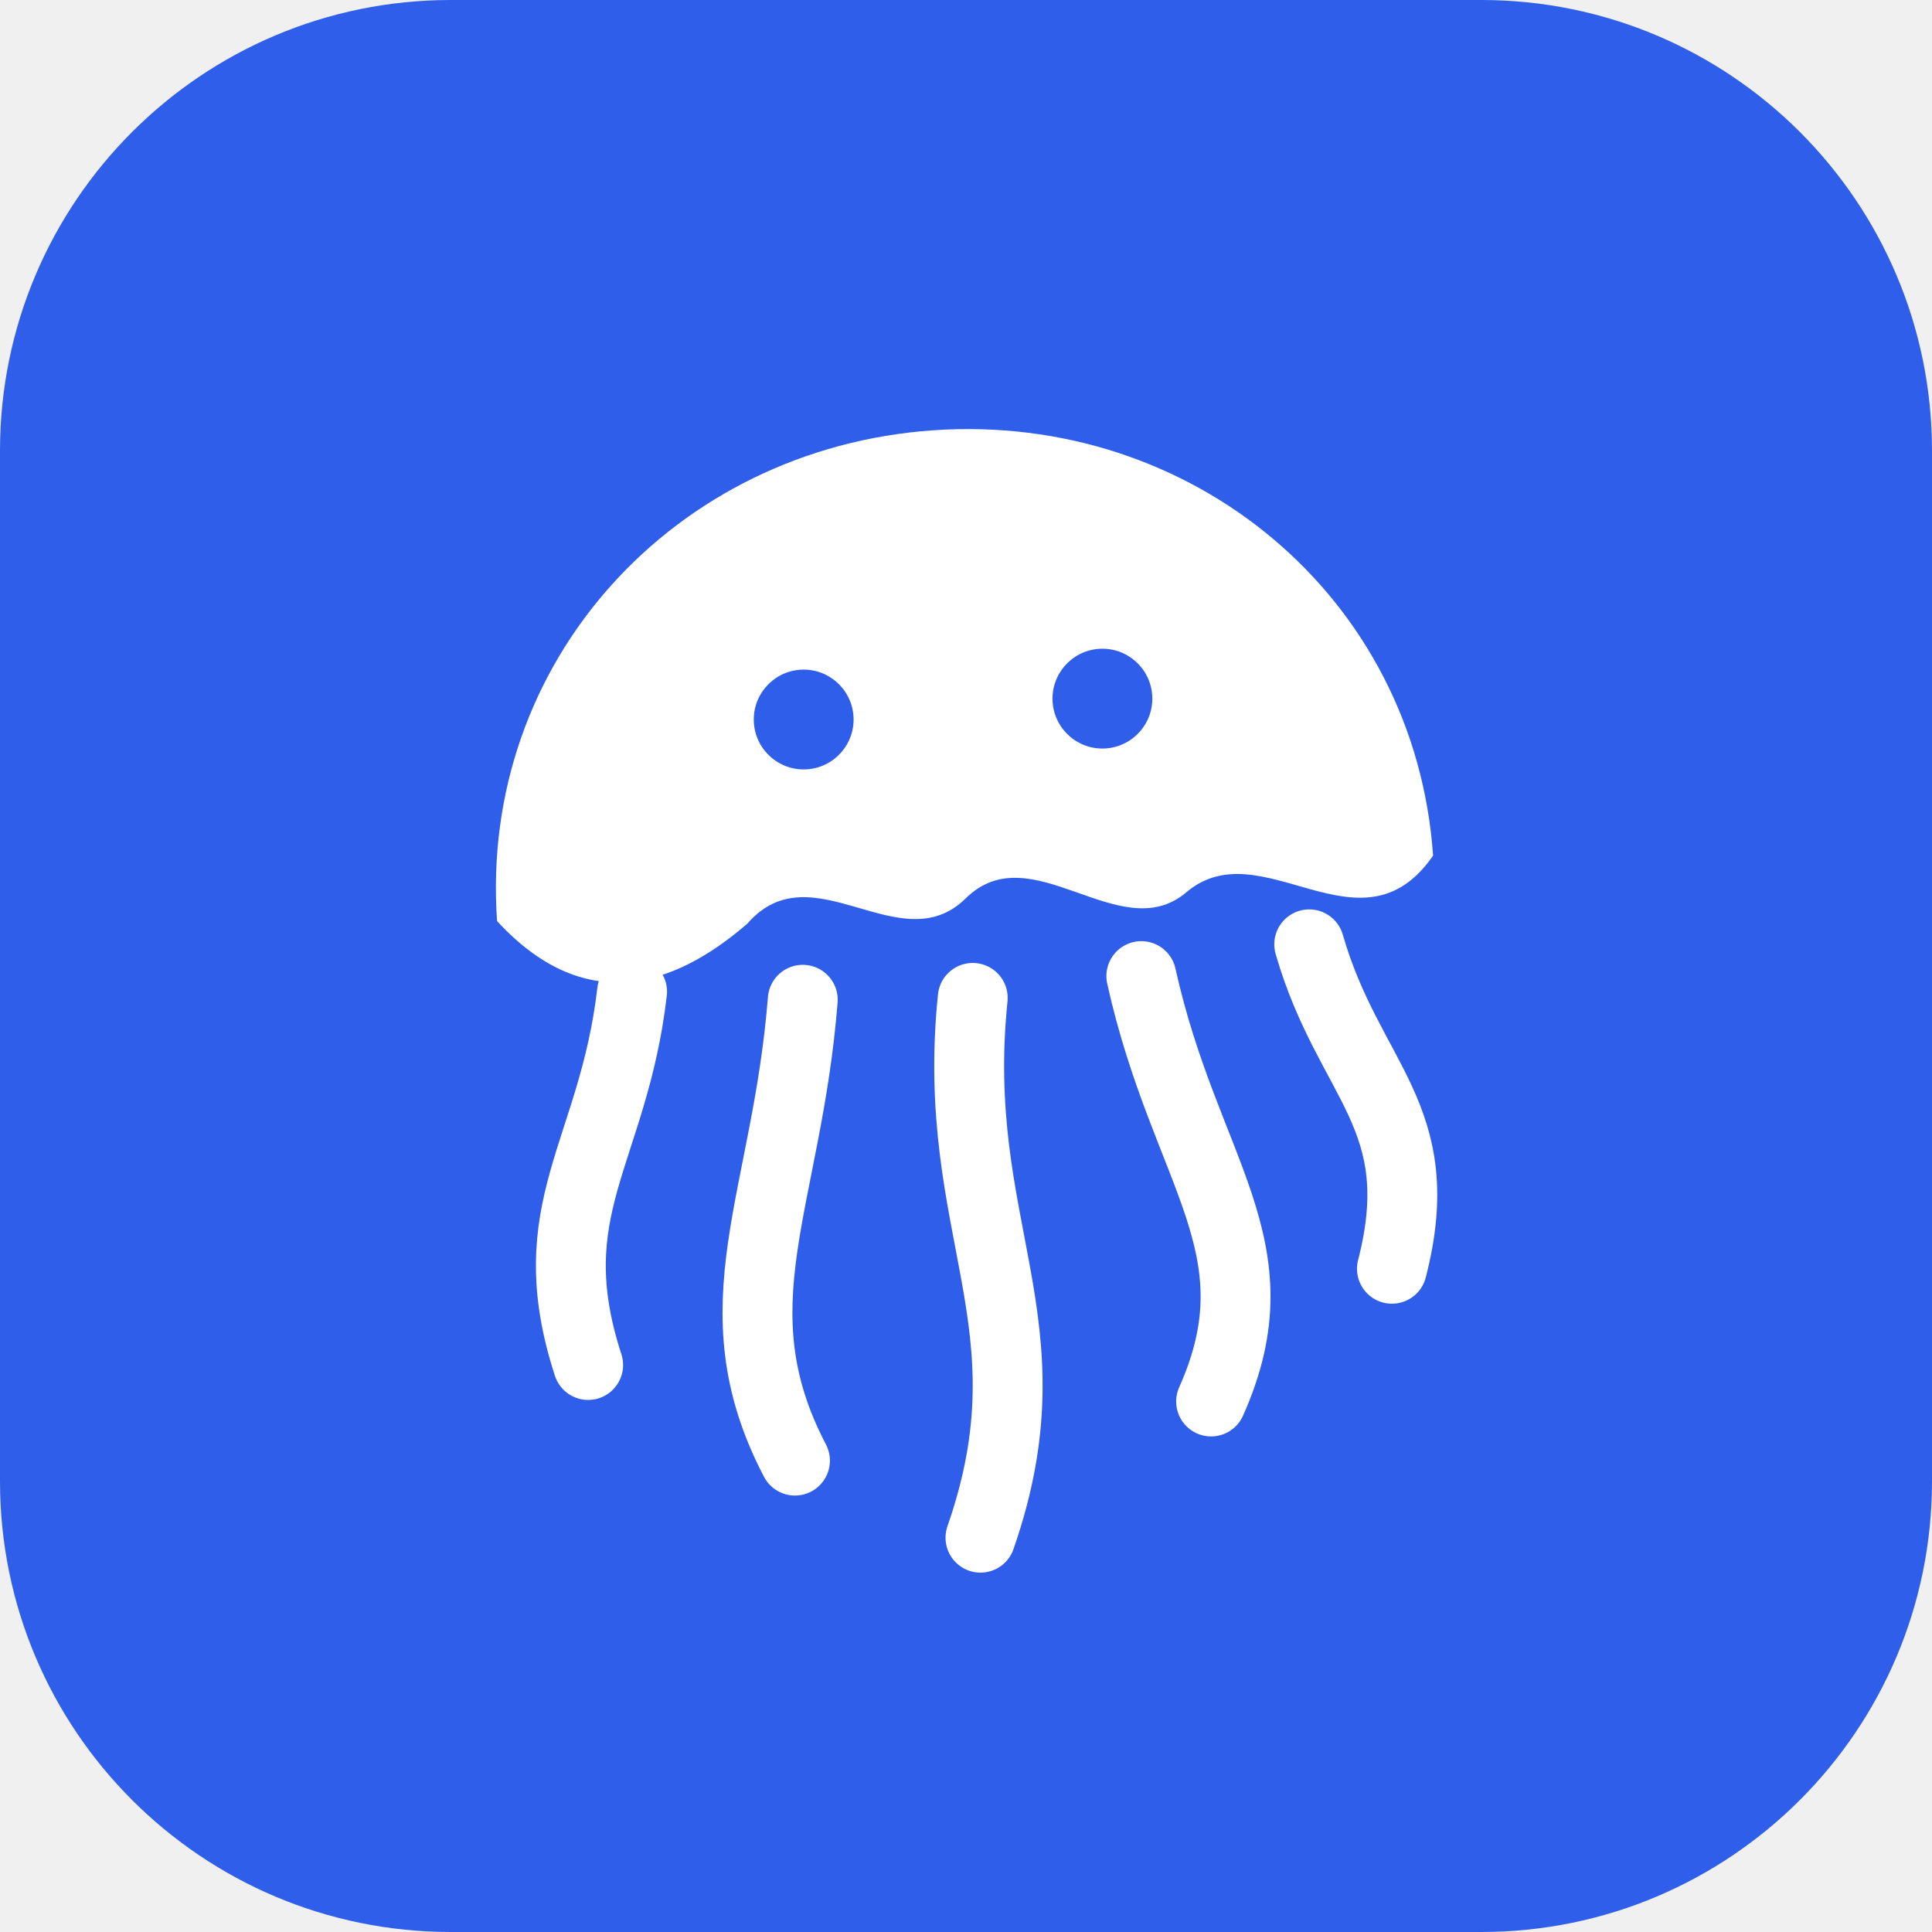
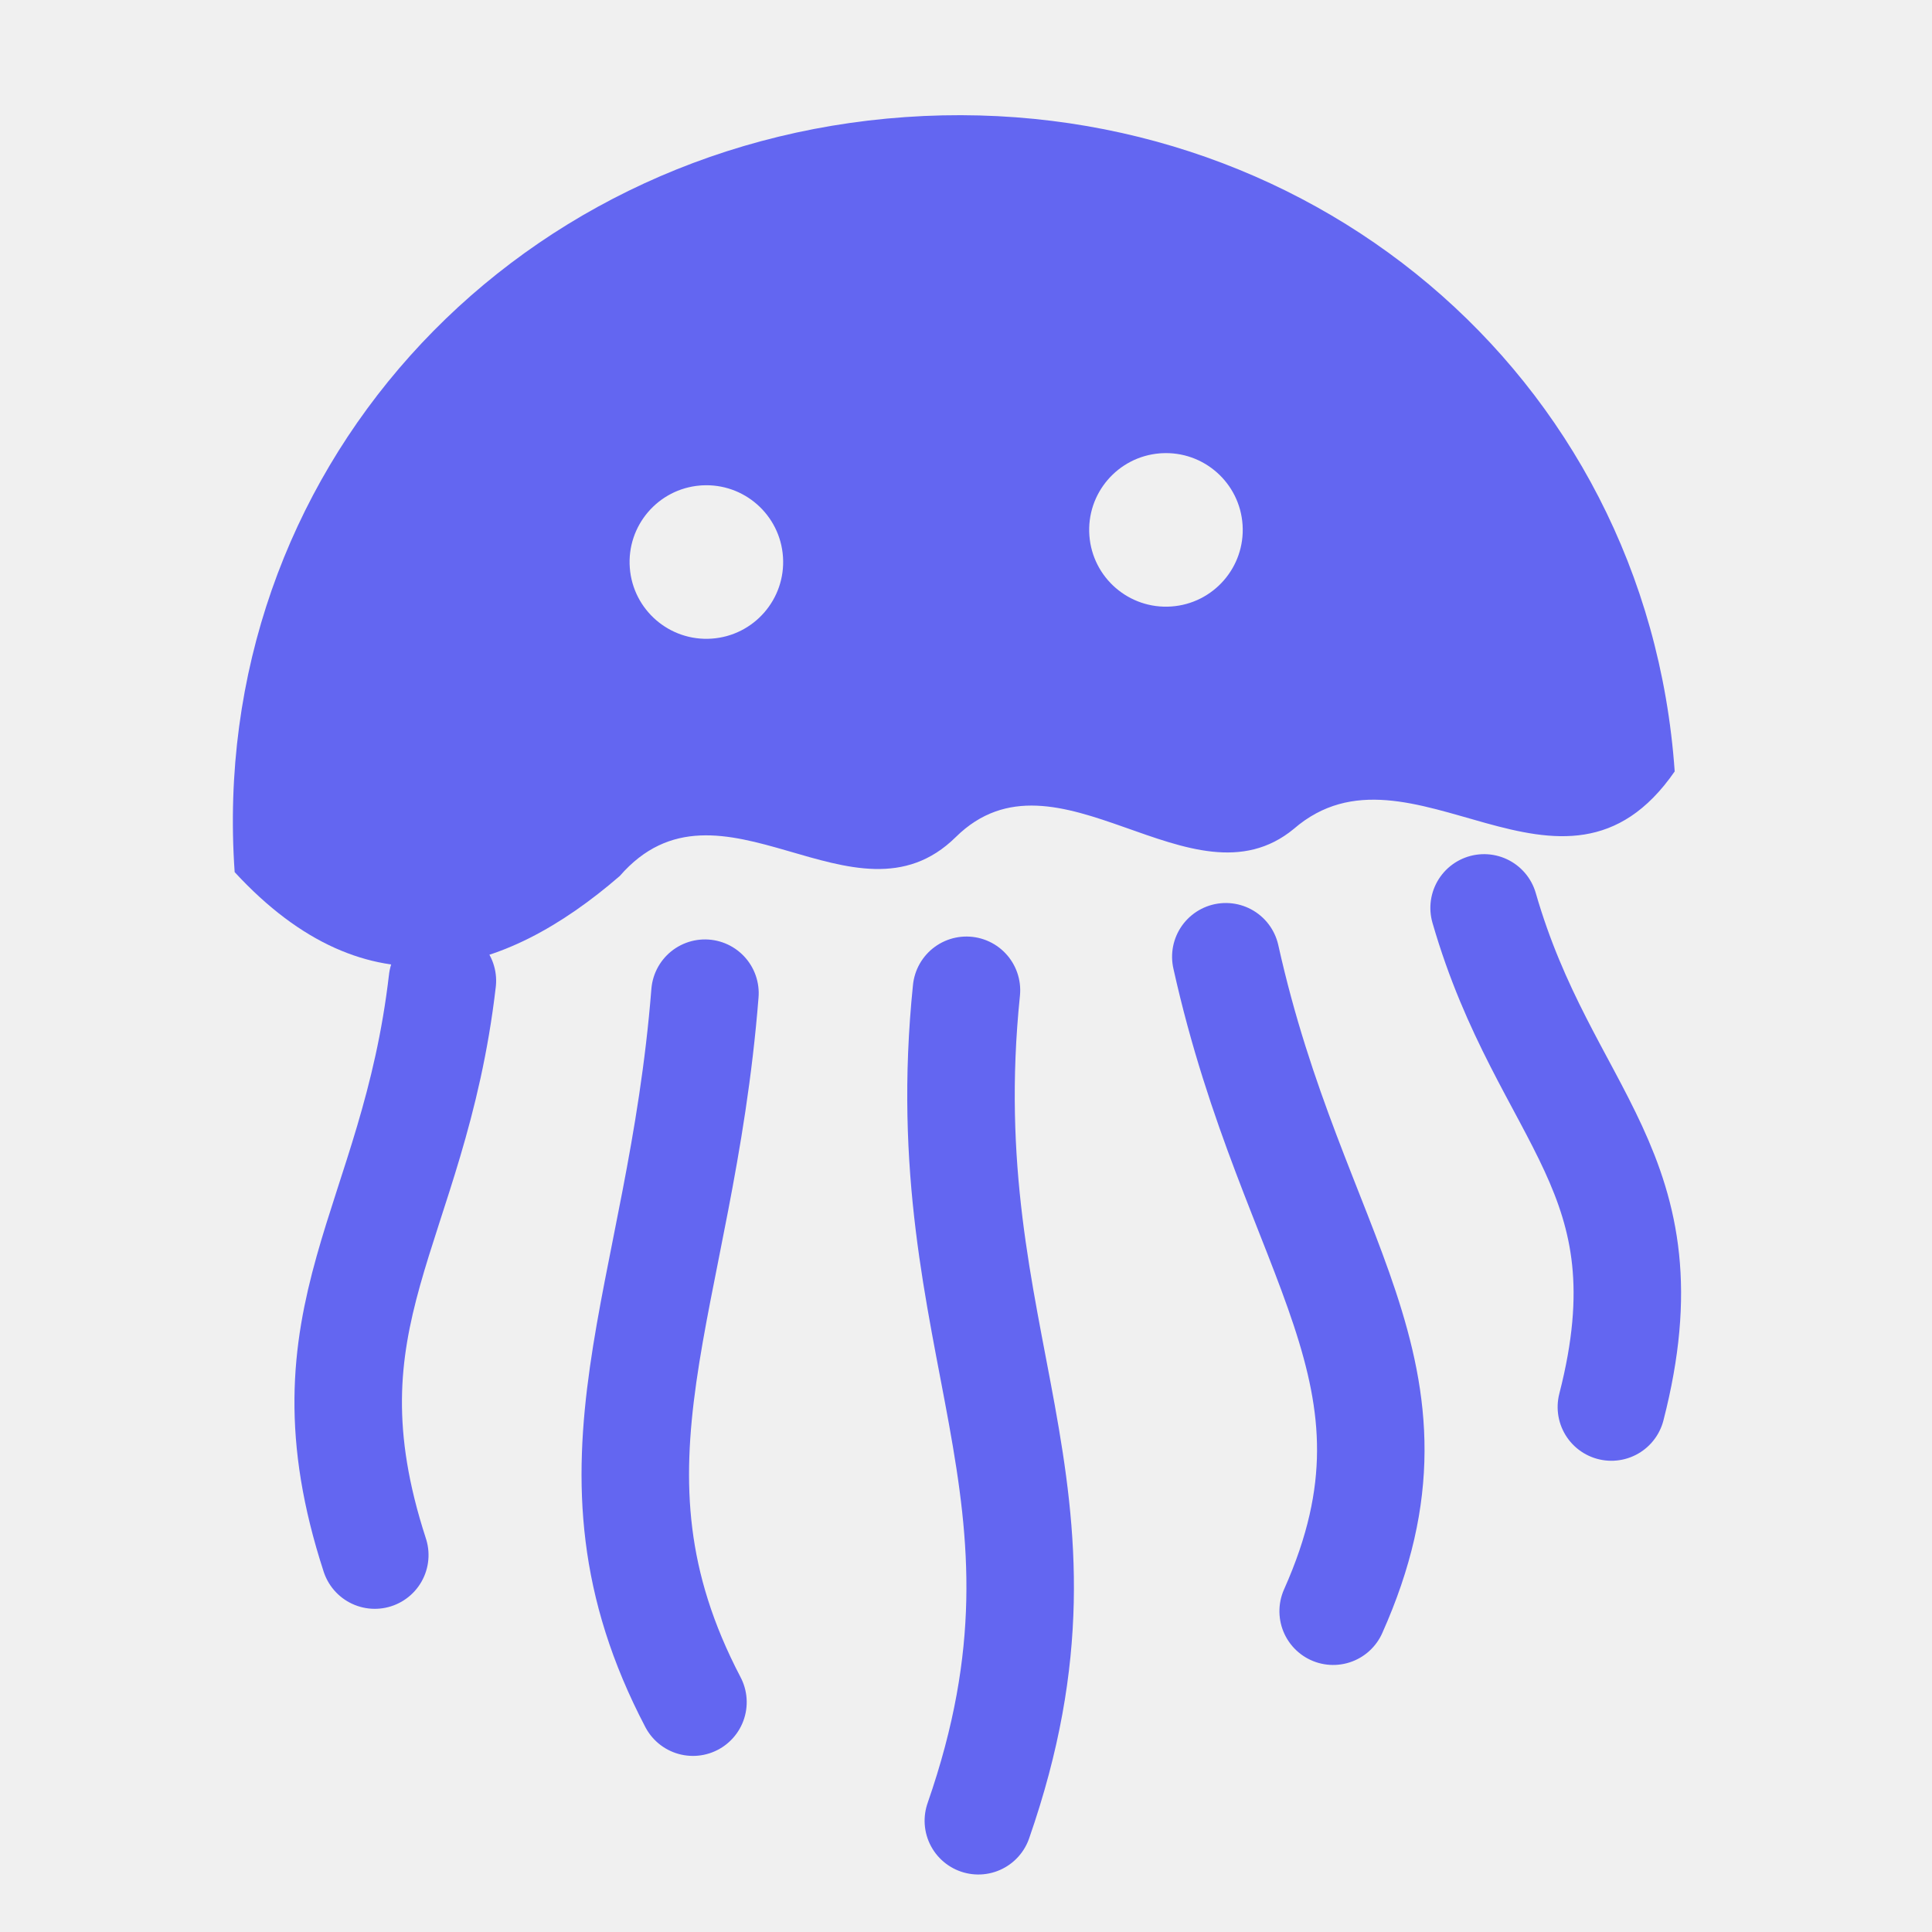
- <svg xmlns="http://www.w3.org/2000/svg" viewBox="0 0 120 120">
-   <rect width="120" height="120" rx="28" fill="#2F5FEA" />
-   <g transform="rotate(-4 60 58) scale(0.62) translate(37 37)">
-     <path fill="#fff" fill-rule="evenodd" clip-rule="evenodd" d="M13 52C13 26 34 6 60 6C86 6 107 26 107 52C99 62 90 48 82 54C75 59 67 47 60 53C53 59 45 47 38 54C30 60 21 62 13 52ZM45 29a5 5 0 1 0 .1 0zM75 29a5 5 0 1 0 .1 0z" />
-     <g stroke="#fff" stroke-width="7" stroke-linecap="round" fill="none">
+ <svg xmlns="http://www.w3.org/2000/svg" viewBox="21.4 22 78 78">
+   <g transform="rotate(-4 60 58) scale(0.62) translate(37 37)" fill="#6366F1">
+     <path fill-rule="evenodd" clip-rule="evenodd" d="M13 52C13 26 34 6 60 6C86 6 107 26 107 52C99 62 90 48 82 54C75 59 67 47 60 53C53 59 45 47 38 54C30 60 21 62 13 52ZM45 29a5 5 0 1 0 .1 0zM75 29a5 5 0 1 0 .1 0z" />
+     <g stroke="#6366F1" stroke-width="7" stroke-linecap="round" fill="none">
      <path d="M26 60C23 76 15 81 19 97" />
      <path d="M43 62C40 82 32 92 39 108" />
      <path d="M60 63C56 86 66 96 57 117" />
      <path d="M77 62C80 82 89 90 81 105" />
      <path d="M94 60C97 74 105 78 100 93" />
    </g>
  </g>
</svg>
